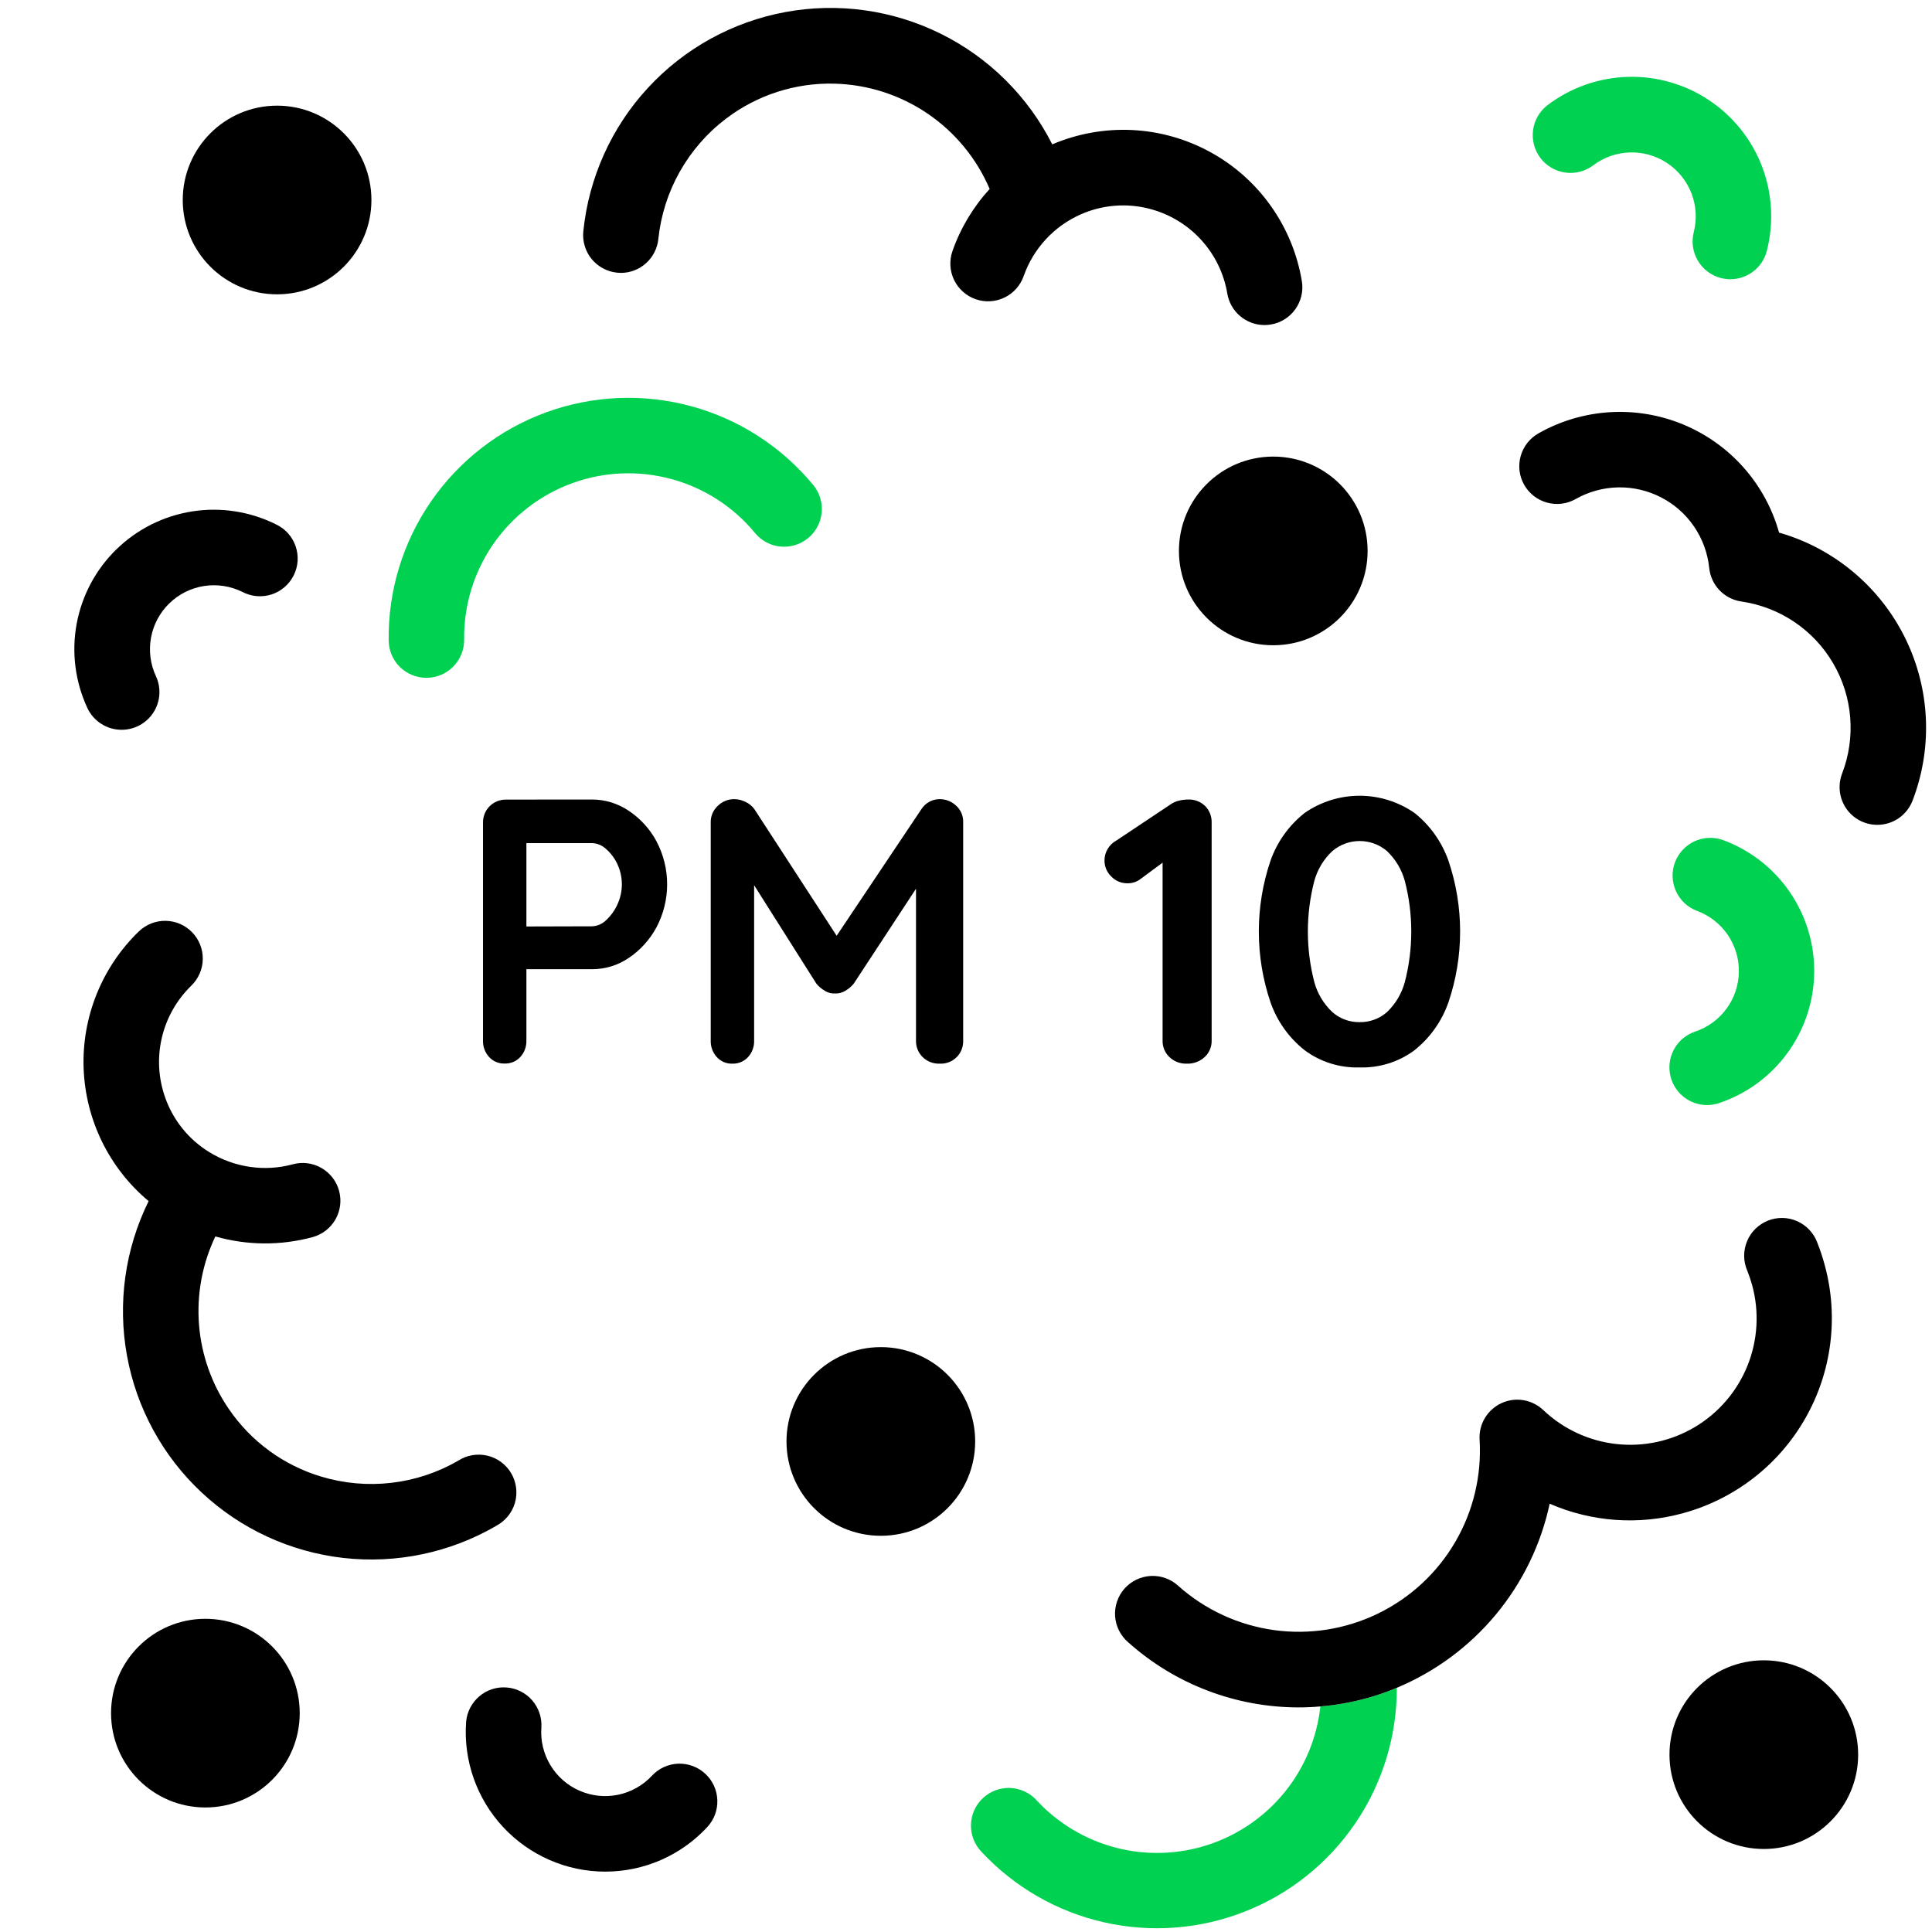
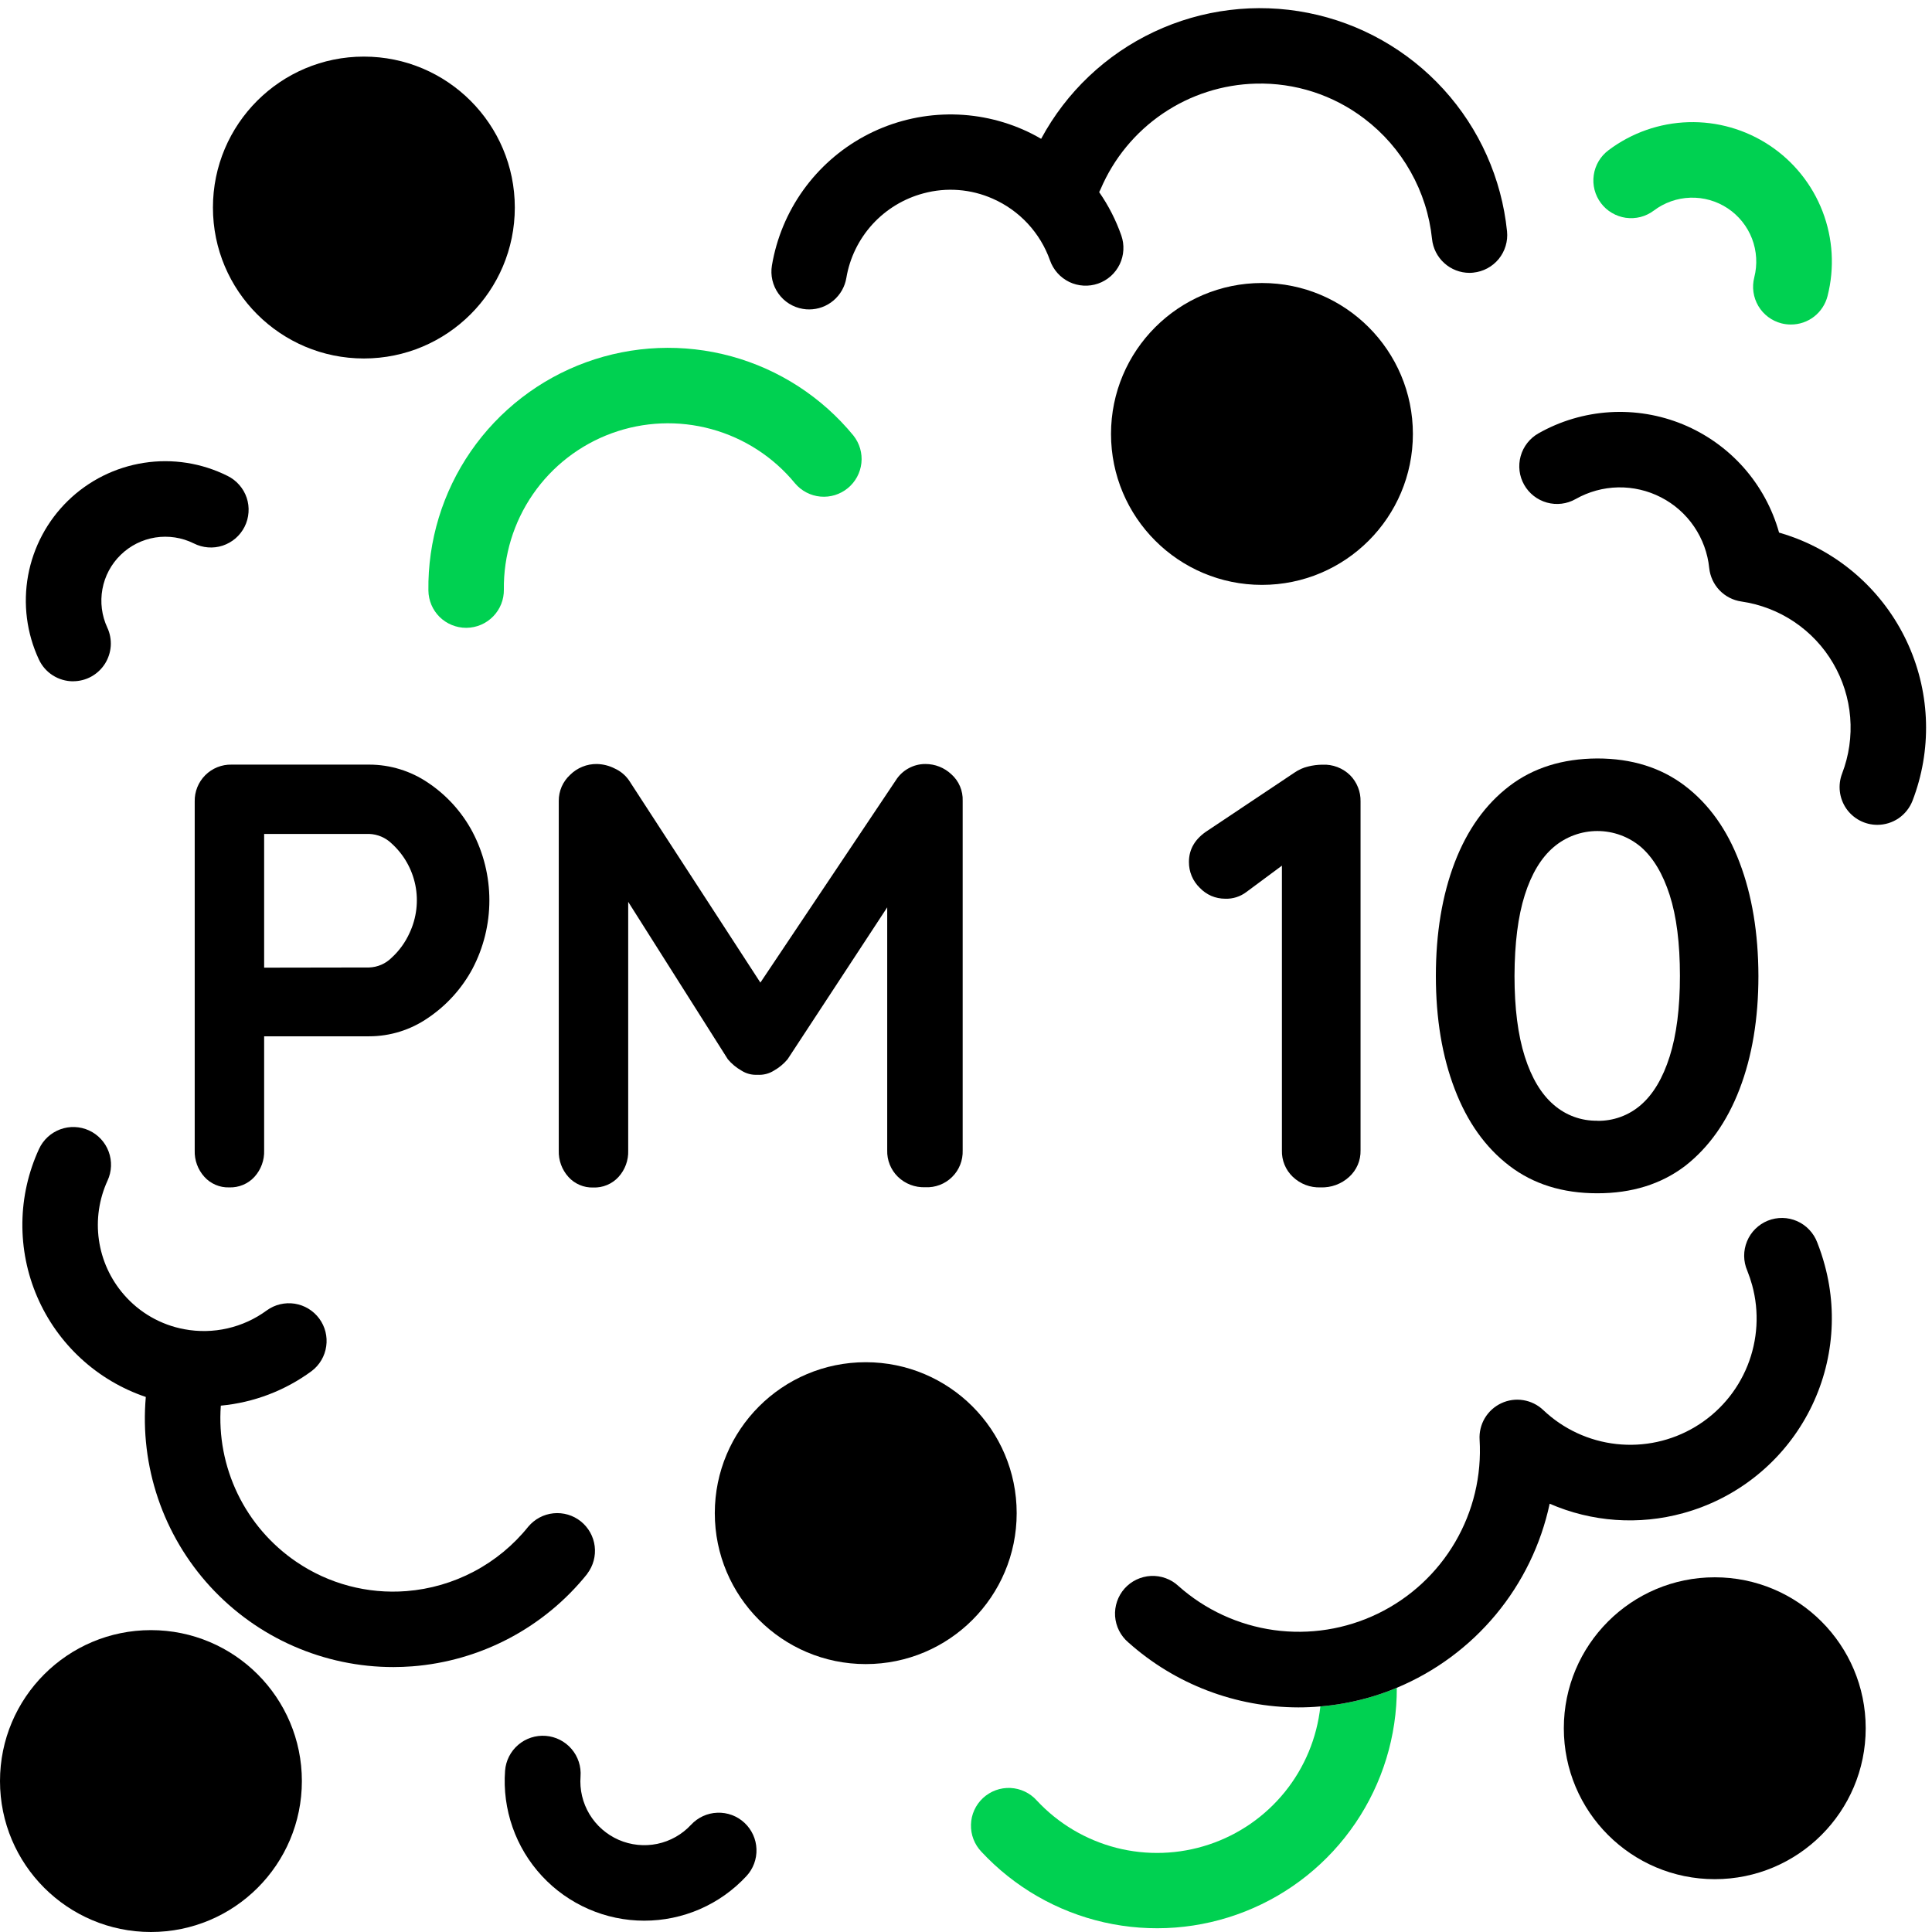
- <svg xmlns="http://www.w3.org/2000/svg" id="vector" width="512" height="512" viewBox="0 0 512 512">
-   <path fill="#00D151" d="M113,179.63C110.37,179.63 107.85,178.59 105.97,176.75C104.1,174.9 103.03,172.39 103,169.76C102.83,156.59 106.76,143.7 114.24,132.86C121.72,122.03 132.38,113.78 144.75,109.27C157.12,104.76 170.59,104.21 183.29,107.68C195.99,111.16 207.29,118.5 215.64,128.68C217.27,130.74 218.03,133.35 217.74,135.96C217.46,138.57 216.16,140.97 214.13,142.63C212.1,144.29 209.5,145.09 206.88,144.85C204.27,144.61 201.85,143.35 200.16,141.34C194.44,134.37 186.69,129.34 177.99,126.97C169.29,124.59 160.06,124.97 151.59,128.07C143.12,131.16 135.82,136.81 130.69,144.23C125.57,151.66 122.88,160.49 123,169.51C123.03,172.16 122.01,174.71 120.16,176.61C118.31,178.51 115.78,179.6 113.13,179.63H113Z" id="path_0" />
-   <path fill="#00D151" d="M458.56,74C457.72,74 456.88,73.89 456.07,73.68C453.5,73.02 451.3,71.37 449.95,69.09C448.6,66.8 448.21,64.08 448.87,61.51C449.73,58.11 449.52,54.52 448.26,51.24C446.99,47.97 444.74,45.16 441.82,43.22C438.9,41.28 435.44,40.29 431.93,40.4C428.42,40.5 425.03,41.69 422.23,43.81C420.11,45.41 417.44,46.1 414.81,45.73C412.18,45.36 409.8,43.96 408.2,41.84C406.61,39.71 405.92,37.04 406.29,34.41C406.66,31.78 408.06,29.41 410.18,27.81C416.29,23.2 423.69,20.6 431.34,20.37C438.99,20.14 446.53,22.3 452.9,26.54C459.28,30.78 464.18,36.9 466.93,44.05C469.67,51.2 470.13,59.02 468.24,66.44C467.7,68.6 466.45,70.51 464.7,71.88C462.94,73.25 460.78,74 458.56,74Z" id="path_1" />
-   <path fill="#000000" d="M160.41,496C155.32,496 150.29,494.95 145.63,492.91C140.96,490.87 136.77,487.9 133.31,484.17C129.85,480.44 127.19,476.04 125.51,471.23C123.83,466.43 123.15,461.33 123.53,456.26C123.77,453.64 125.03,451.23 127.03,449.53C129.04,447.83 131.63,446.99 134.25,447.2C136.87,447.39 139.3,448.62 141.03,450.6C142.75,452.58 143.63,455.16 143.47,457.78C143.21,461.28 144.04,464.78 145.86,467.78C147.67,470.79 150.37,473.16 153.59,474.56C156.81,475.97 160.38,476.34 163.82,475.63C167.26,474.91 170.39,473.15 172.78,470.58C173.67,469.62 174.75,468.84 175.94,468.3C177.14,467.75 178.43,467.44 179.74,467.39C181.05,467.35 182.36,467.56 183.59,468.02C184.82,468.47 185.95,469.17 186.91,470.07C187.88,470.96 188.65,472.03 189.2,473.23C189.75,474.42 190.05,475.71 190.1,477.03C190.15,478.34 189.94,479.65 189.48,480.88C189.02,482.11 188.32,483.24 187.43,484.2C183.98,487.92 179.8,490.89 175.15,492.92C170.5,494.95 165.48,496 160.41,496Z" id="path_2" />
-   <path fill="#000000" d="M32.22,193.4C30.31,193.4 28.45,192.86 26.84,191.83C25.24,190.81 23.95,189.35 23.15,187.62C19.92,180.67 18.92,172.89 20.31,165.35C21.7,157.81 25.39,150.89 30.88,145.55C36.38,140.21 43.4,136.7 50.97,135.52C58.54,134.34 66.29,135.55 73.15,138.97C74.36,139.54 75.43,140.34 76.33,141.33C77.22,142.32 77.9,143.48 78.34,144.74C78.77,146 78.95,147.33 78.87,148.66C78.78,149.99 78.43,151.29 77.83,152.48C77.24,153.67 76.41,154.74 75.4,155.6C74.39,156.47 73.22,157.13 71.95,157.54C70.68,157.94 69.34,158.09 68.02,157.98C66.69,157.86 65.4,157.48 64.22,156.86C61.07,155.3 57.52,154.76 54.05,155.3C50.58,155.85 47.37,157.46 44.86,159.91C42.34,162.36 40.65,165.53 40.02,168.99C39.39,172.44 39.84,176.01 41.32,179.19C42.03,180.71 42.34,182.39 42.23,184.07C42.12,185.74 41.58,187.37 40.68,188.78C39.78,190.2 38.53,191.36 37.06,192.17C35.58,192.98 33.93,193.4 32.25,193.4H32.22Z" id="path_3" />
-   <path fill="#00D151" d="M452.43,292.86C450.05,292.86 447.75,292.02 445.94,290.48C444.13,288.95 442.92,286.81 442.54,284.46C442.16,282.12 442.63,279.71 443.86,277.68C445.09,275.65 447,274.12 449.26,273.37C452.59,272.25 455.5,270.13 457.57,267.28C459.64,264.44 460.77,261.03 460.82,257.51C460.86,254 459.81,250.55 457.81,247.66C455.81,244.77 452.96,242.57 449.66,241.37C447.21,240.43 445.23,238.56 444.15,236.17C443.06,233.78 442.96,231.07 443.86,228.6C444.76,226.14 446.6,224.13 448.96,223C451.33,221.88 454.05,221.73 456.53,222.59C463.72,225.22 469.92,230.02 474.26,236.32C478.61,242.63 480.89,250.13 480.78,257.79C480.68,265.44 478.2,272.88 473.69,279.06C469.18,285.25 462.86,289.88 455.6,292.32C454.58,292.67 453.51,292.85 452.43,292.86Z" id="path_4" />
-   <path fill="#00D151" d="M370.17,447.28C370.21,460.06 366.39,472.55 359.21,483.13C352.04,493.7 341.85,501.87 329.96,506.56C318.08,511.26 305.05,512.26 292.59,509.44C280.13,506.62 268.81,500.1 260.1,490.75C259.18,489.79 258.46,488.66 257.98,487.42C257.5,486.18 257.28,484.86 257.32,483.53C257.35,482.21 257.65,480.9 258.2,479.69C258.75,478.48 259.54,477.39 260.51,476.49C261.48,475.59 262.63,474.89 263.87,474.43C265.12,473.97 266.45,473.77 267.77,473.83C269.1,473.89 270.4,474.22 271.6,474.79C272.8,475.36 273.88,476.16 274.76,477.15C280.44,483.26 287.76,487.61 295.84,489.69C303.92,491.76 312.43,491.46 320.35,488.83C328.27,486.21 335.26,481.36 340.51,474.87C345.75,468.38 349.01,460.52 349.91,452.22C354.01,451.88 358.08,451.16 362.05,450.07C364.82,449.32 367.53,448.39 370.17,447.28Z" id="path_5" />
-   <path fill="#000000" d="M446.06,401C434.33,404.24 421.84,403.36 410.68,398.5C408.37,409.3 403.48,419.37 396.42,427.87C389.37,436.36 380.36,443.02 370.17,447.28C367.53,448.39 364.82,449.32 362.05,450.07C358.08,451.16 354.01,451.88 349.91,452.22C347.97,452.4 346.03,452.48 344.09,452.48C327.45,452.46 311.4,446.33 299,435.24C297.99,434.38 297.16,433.32 296.56,432.13C295.96,430.94 295.61,429.65 295.51,428.32C295.42,426.99 295.6,425.66 296.03,424.4C296.46,423.14 297.13,421.98 298.02,420.98C298.9,419.99 299.98,419.18 301.18,418.61C302.38,418.04 303.68,417.71 305.01,417.64C306.34,417.58 307.67,417.78 308.92,418.24C310.17,418.69 311.32,419.39 312.29,420.3C319.39,426.62 328.2,430.68 337.61,431.99C347.03,433.29 356.61,431.77 365.16,427.62C373.71,423.47 380.83,416.88 385.63,408.68C390.43,400.48 392.68,391.03 392.11,381.55C391.98,379.55 392.47,377.55 393.49,375.82C394.52,374.1 396.04,372.72 397.86,371.87C399.68,371.02 401.71,370.73 403.69,371.06C405.67,371.38 407.51,372.29 408.97,373.67C414.27,378.71 421.07,381.87 428.34,382.68C435.61,383.49 442.94,381.9 449.21,378.15C455.49,374.4 460.37,368.7 463.1,361.92C465.83,355.13 466.27,347.64 464.34,340.59C463.98,339.28 463.54,337.99 463.04,336.73C462.51,335.51 462.23,334.19 462.22,332.85C462.21,331.52 462.47,330.2 462.98,328.96C463.48,327.73 464.23,326.61 465.18,325.67C466.13,324.73 467.25,323.99 468.49,323.49C469.73,322.99 471.05,322.75 472.39,322.77C473.72,322.79 475.04,323.08 476.26,323.62C477.48,324.16 478.58,324.94 479.49,325.91C480.41,326.88 481.12,328.02 481.59,329.27C482.37,331.25 483.04,333.27 483.59,335.33C487.3,349.01 485.44,363.61 478.4,375.92C471.37,388.23 459.74,397.25 446.06,401Z" id="path_6" />
-   <path fill="#000000" d="M131.45,404.4C119.22,411.49 105.03,414.46 90.98,412.87C76.94,411.27 63.78,405.2 53.45,395.54C43.12,385.89 36.18,373.16 33.65,359.25C31.12,345.34 33.13,330.99 39.39,318.31C34.21,313.98 30,308.62 27.03,302.55C24.07,296.49 22.41,289.88 22.16,283.13C21.92,276.39 23.1,269.67 25.63,263.41C28.15,257.15 31.96,251.5 36.82,246.81C38.73,244.98 41.29,243.98 43.93,244.03C46.58,244.08 49.09,245.17 50.93,247.08C52.77,248.98 53.78,251.53 53.74,254.18C53.7,256.82 52.61,259.34 50.72,261.19C46.84,264.95 44.12,269.75 42.89,275.02C41.65,280.28 41.97,285.79 43.78,290.88C45.89,296.87 50,301.96 55.41,305.29C58.69,307.33 62.35,308.66 66.16,309.22C69.98,309.79 73.87,309.56 77.59,308.55C80.15,307.85 82.88,308.2 85.18,309.52C87.48,310.84 89.17,313.02 89.86,315.58C90.56,318.14 90.21,320.87 88.89,323.17C87.58,325.47 85.4,327.15 82.84,327.85C74.39,330.14 65.48,330.07 57.07,327.67C53.6,334.95 52.11,343.02 52.74,351.06C53.38,359.1 56.12,366.84 60.7,373.48C66.55,382.03 75.16,388.32 85.08,391.3C91.1,393.12 97.43,393.69 103.68,392.97C109.93,392.25 115.96,390.26 121.41,387.11C122.55,386.37 123.82,385.87 125.16,385.64C126.5,385.41 127.87,385.46 129.19,385.77C130.51,386.09 131.75,386.67 132.83,387.48C133.92,388.29 134.83,389.32 135.51,390.49C136.19,391.67 136.62,392.97 136.78,394.31C136.94,395.66 136.83,397.02 136.45,398.33C136.06,399.63 135.42,400.84 134.55,401.88C133.69,402.92 132.62,403.78 131.41,404.4H131.45Z" id="path_7" />
-   <path fill="#000000" d="M336.77,86C336.22,86.1 335.66,86.14 335.1,86.14C332.74,86.14 330.45,85.3 328.65,83.77C326.85,82.25 325.64,80.13 325.25,77.8C324.36,72.5 321.96,67.56 318.33,63.58C314.71,59.61 310.02,56.76 304.82,55.38C298.72,53.75 292.24,54.24 286.46,56.79C282.95,58.33 279.79,60.58 277.18,63.39C274.57,66.21 272.56,69.53 271.29,73.15C270.86,74.39 270.18,75.53 269.31,76.51C268.43,77.49 267.38,78.29 266.19,78.86C263.8,80.01 261.05,80.17 258.55,79.29C257.31,78.86 256.17,78.18 255.19,77.31C254.21,76.43 253.41,75.37 252.84,74.19C251.69,71.8 251.54,69.05 252.41,66.55C254.55,60.45 257.9,54.85 262.27,50.08C258.81,41.98 253.09,35.04 245.8,30.09C238.5,25.14 229.94,22.39 221.13,22.17C210.78,21.9 200.64,25.18 192.4,31.45C187.39,35.25 183.22,40.05 180.13,45.53C177.05,51.01 175.12,57.06 174.47,63.32C174.22,65.78 173.07,68.07 171.23,69.73C169.4,71.4 167.01,72.32 164.53,72.32C164.2,72.32 163.86,72.3 163.53,72.26C162.22,72.13 160.95,71.74 159.79,71.11C158.63,70.49 157.61,69.64 156.77,68.62C155.94,67.6 155.32,66.42 154.95,65.16C154.57,63.89 154.45,62.57 154.59,61.26C156.04,47.1 162.03,33.78 171.68,23.32C181.33,12.85 194.11,5.79 208.11,3.2C222.11,0.61 236.57,2.63 249.32,8.95C262.08,15.27 272.44,25.55 278.86,38.26C285.54,35.41 292.78,34.11 300.03,34.46C307.28,34.81 314.36,36.81 320.73,40.3C327.1,43.78 332.6,48.67 336.8,54.6C341,60.52 343.81,67.32 345,74.48C345.22,75.78 345.18,77.1 344.88,78.39C344.58,79.67 344.04,80.88 343.27,81.95C342.51,83.02 341.54,83.93 340.43,84.62C339.31,85.32 338.07,85.79 336.77,86Z" id="path_8" />
-   <path fill="#000000" d="M497.51,218.59C495.89,218.59 494.29,218.2 492.85,217.44C491.41,216.68 490.18,215.59 489.26,214.25C488.35,212.91 487.77,211.37 487.58,209.75C487.39,208.14 487.6,206.51 488.18,204.99C490,200.25 490.73,195.16 490.32,190.1C489.91,185.04 488.36,180.14 485.79,175.76C483.23,171.38 479.71,167.64 475.49,164.8C471.28,161.97 466.48,160.13 461.46,159.4C459.26,159.08 457.23,158.03 455.69,156.43C454.15,154.82 453.19,152.74 452.96,150.53C452.56,146.6 451.18,142.82 448.95,139.55C446.73,136.28 443.72,133.62 440.2,131.81C436.69,129.99 432.77,129.09 428.82,129.16C424.86,129.24 420.99,130.31 417.55,132.26C415.24,133.57 412.51,133.9 409.95,133.19C407.4,132.48 405.23,130.79 403.92,128.48C402.61,126.17 402.28,123.44 402.99,120.88C403.7,118.33 405.39,116.16 407.7,114.85C413.48,111.57 419.93,109.66 426.57,109.24C433.2,108.83 439.84,109.93 445.99,112.46C452.13,115 457.62,118.89 462.04,123.86C466.45,128.83 469.68,134.74 471.47,141.14C473.01,141.58 474.53,142.09 476.03,142.67C489.32,147.82 500.03,158.03 505.81,171.06C511.59,184.09 511.96,198.88 506.84,212.19C506.11,214.07 504.83,215.69 503.17,216.84C501.5,217.98 499.53,218.59 497.51,218.59Z" id="path_9" />
-   <path fill="#000000" d="M156.9,211.88C160.38,211.88 163.77,212.93 166.65,214.88C169.73,216.94 172.26,219.73 174,223C175.84,226.5 176.8,230.4 176.8,234.35C176.8,238.3 175.84,242.2 174,245.7C172.25,248.97 169.73,251.77 166.65,253.85C163.78,255.81 160.38,256.86 156.9,256.85H138.5L139.5,255.05V275.75C139.55,277.35 138.98,278.91 137.9,280.1C137.37,280.68 136.72,281.14 135.99,281.44C135.27,281.74 134.49,281.88 133.7,281.85C132.93,281.87 132.17,281.73 131.46,281.43C130.75,281.13 130.12,280.67 129.6,280.1C128.52,278.91 127.95,277.35 128,275.75V218C127.99,217.2 128.14,216.4 128.44,215.65C128.74,214.9 129.19,214.23 129.76,213.66C130.33,213.09 131,212.64 131.75,212.34C132.5,212.04 133.3,211.89 134.1,211.9L156.9,211.88ZM156.9,245.48C158.29,245.43 159.61,244.86 160.6,243.88C161.87,242.71 162.89,241.3 163.6,239.73C164.39,238.05 164.8,236.21 164.8,234.35C164.8,232.5 164.39,230.66 163.6,228.98C162.89,227.45 161.87,226.09 160.6,224.98C159.6,224.03 158.28,223.48 156.9,223.43H138.3L139.5,221.63V247.13L138.4,245.53L156.9,245.48Z" id="path_10" />
-   <path fill="#000000" d="M194.6,211.78C195.65,211.79 196.67,212.05 197.6,212.53C198.55,212.96 199.36,213.63 199.95,214.48L224.25,251.88L219.25,251.68L244.15,214.48C244.67,213.65 245.39,212.97 246.25,212.5C247.11,212.02 248.07,211.78 249.05,211.78C250.65,211.78 252.18,212.39 253.35,213.48C253.97,214.03 254.46,214.71 254.79,215.47C255.12,216.23 255.28,217.05 255.25,217.88V275.78C255.28,276.6 255.13,277.41 254.83,278.17C254.53,278.93 254.07,279.62 253.49,280.19C252.91,280.76 252.21,281.21 251.45,281.5C250.68,281.79 249.87,281.92 249.05,281.88C248.21,281.91 247.38,281.78 246.59,281.48C245.81,281.17 245.1,280.72 244.5,280.13C243.93,279.56 243.48,278.88 243.18,278.14C242.87,277.39 242.73,276.59 242.75,275.78V228.68L246.65,229.58L226.25,260.68C225.62,261.44 224.86,262.08 224,262.58C223.18,263.09 222.22,263.34 221.25,263.28C220.32,263.33 219.39,263.08 218.6,262.58C217.74,262.08 216.98,261.44 216.35,260.68L197.25,230.48L199.85,225.18V275.78C199.9,277.38 199.33,278.94 198.25,280.13C197.72,280.71 197.07,281.16 196.34,281.47C195.62,281.77 194.84,281.91 194.05,281.88C193.28,281.9 192.52,281.76 191.81,281.46C191.1,281.15 190.47,280.7 189.95,280.13C188.88,278.94 188.3,277.38 188.35,275.78V217.88C188.34,217.07 188.5,216.27 188.82,215.54C189.14,214.79 189.61,214.13 190.2,213.58C190.78,213 191.46,212.55 192.22,212.24C192.98,211.93 193.78,211.77 194.6,211.78Z" id="path_11" />
-   <path fill="#000000" d="M314.5,281.88C313.65,281.91 312.81,281.77 312.02,281.47C311.23,281.17 310.51,280.71 309.9,280.13C309.31,279.57 308.85,278.89 308.54,278.14C308.23,277.4 308.08,276.59 308.1,275.78V225.38L309.5,227.58L302.2,232.98C301.19,233.74 299.96,234.12 298.7,234.08C297.91,234.08 297.14,233.92 296.41,233.61C295.69,233.3 295.04,232.85 294.5,232.28C293.92,231.72 293.46,231.06 293.15,230.32C292.84,229.58 292.69,228.78 292.7,227.98C292.71,226.92 293,225.87 293.55,224.96C294.09,224.05 294.87,223.29 295.8,222.78L310.2,213.18C310.88,212.7 311.64,212.36 312.45,212.18C313.22,211.99 314.01,211.89 314.8,211.88C315.65,211.84 316.49,211.97 317.28,212.27C318.08,212.57 318.8,213.04 319.4,213.63C319.96,214.2 320.4,214.88 320.69,215.63C320.98,216.38 321.12,217.18 321.1,217.98V275.78C321.12,276.59 320.96,277.4 320.64,278.15C320.32,278.9 319.85,279.58 319.25,280.13C317.96,281.32 316.25,281.95 314.5,281.88Z" id="path_12" />
-   <path fill="#000000" d="M360.3,282.88C355.08,283.04 349.95,281.44 345.75,278.33C341.59,275.04 338.45,270.64 336.7,265.63C332.57,253.45 332.57,240.26 336.7,228.08C338.46,223.09 341.6,218.71 345.75,215.43C350.02,212.47 355.1,210.88 360.3,210.88C365.5,210.88 370.58,212.47 374.85,215.43C378.98,218.72 382.09,223.1 383.85,228.08C387.98,240.26 387.98,253.45 383.85,265.63C382.1,270.63 378.98,275.03 374.85,278.33C370.65,281.44 365.52,283.04 360.3,282.88ZM360.3,270.88C362.96,270.93 365.55,269.98 367.55,268.23C369.83,266.05 371.48,263.28 372.3,260.23C374.57,251.46 374.57,242.25 372.3,233.48C371.47,230.45 369.83,227.7 367.55,225.53C365.53,223.82 362.97,222.88 360.33,222.88C357.68,222.88 355.12,223.82 353.1,225.53C350.79,227.68 349.13,230.44 348.3,233.48C346.03,242.25 346.03,251.46 348.3,260.23C349.12,263.29 350.79,266.06 353.1,268.23C355.09,269.97 357.65,270.92 360.3,270.88Z" id="path_13" />
-   <path fill="#000000" d="M467.43,490C481.24,490 492.43,478.81 492.43,465C492.43,451.19 481.24,440 467.43,440C453.62,440 442.43,451.19 442.43,465C442.43,478.81 453.62,490 467.43,490Z" id="path_14" />
-   <path fill="#000000" d="M54.43,479C68.24,479 79.43,467.81 79.43,454C79.43,440.19 68.24,429 54.43,429C40.62,429 29.43,440.19 29.43,454C29.43,467.81 40.62,479 54.43,479Z" id="path_15" />
-   <path fill="#000000" d="M233.43,407C247.24,407 258.43,395.81 258.43,382C258.43,368.19 247.24,357 233.43,357C219.62,357 208.43,368.19 208.43,382C208.43,395.81 219.62,407 233.43,407Z" id="path_16" />
-   <path fill="#000000" d="M337.43,171C351.24,171 362.43,159.81 362.43,146C362.43,132.19 351.24,121 337.43,121C323.62,121 312.43,132.19 312.43,146C312.43,159.81 323.62,171 337.43,171Z" id="path_17" />
-   <path fill="#000000" d="M73.43,78C87.24,78 98.43,66.81 98.43,53C98.43,39.19 87.24,28 73.43,28C59.62,28 48.43,39.19 48.43,53C48.43,66.81 59.62,78 73.43,78Z" id="path_18" />
+ <svg xmlns="http://www.w3.org/2000/svg" id="vector" width="48" height="48" viewBox="0 0 512 512">
+   <path fill="#000000" d="M97.84,202.63C103.4,202.63 108.84,204.31 113.44,207.43C118.37,210.73 122.41,215.19 125.2,220.43C128.15,226.03 129.69,232.26 129.69,238.59C129.69,244.92 128.15,251.15 125.2,256.75C122.39,261.97 118.36,266.43 113.44,269.75C108.86,272.92 103.42,274.63 97.84,274.63H68.4L70,271.75V304.87C70.09,307.45 69.17,309.96 67.44,311.87C66.59,312.8 65.55,313.53 64.39,314.01C63.23,314.49 61.98,314.72 60.72,314.67C59.49,314.71 58.26,314.48 57.13,313.99C56,313.51 54.98,312.79 54.16,311.87C52.43,309.96 51.51,307.45 51.6,304.87V212.39C51.57,211.1 51.81,209.82 52.29,208.62C52.77,207.43 53.49,206.34 54.4,205.43C55.31,204.52 56.4,203.8 57.59,203.32C58.79,202.84 60.07,202.6 61.36,202.63H97.84ZM97.84,256.39C100.07,256.31 102.18,255.4 103.76,253.83C105.8,251.97 107.43,249.71 108.56,247.19C110.4,243.25 110.93,238.82 110.07,234.56C109.2,230.29 106.99,226.42 103.76,223.51C102.16,221.97 100.06,221.08 97.84,221H68.08L70,218.15V259L68.24,256.44L97.84,256.39Z" id="path_0" />
+   <path fill="#000000" d="M255.12,212.23V304.87C255.16,306.18 254.94,307.48 254.45,308.7C253.97,309.91 253.24,311.01 252.3,311.93C251.37,312.85 250.26,313.56 249.04,314.02C247.81,314.49 246.51,314.7 245.2,314.63C243.86,314.68 242.52,314.46 241.27,313.98C240.02,313.5 238.88,312.77 237.92,311.83C237,310.92 236.27,309.83 235.79,308.62C235.31,307.42 235.08,306.13 235.12,304.83V240.46L208.72,280.71C207.71,281.92 206.49,282.93 205.12,283.71C203.81,284.54 202.27,284.93 200.72,284.83C199.22,284.91 197.74,284.52 196.48,283.71C195.11,282.93 193.89,281.92 192.88,280.71L166.48,239V304.9C166.57,307.48 165.65,309.99 163.92,311.9C163.07,312.83 162.03,313.56 160.87,314.04C159.71,314.53 158.46,314.75 157.2,314.7C155.97,314.74 154.74,314.51 153.61,314.02C152.48,313.54 151.46,312.82 150.64,311.9C148.91,309.99 147.99,307.48 148.08,304.9V212.23C148.07,210.94 148.34,209.66 148.85,208.47C149.37,207.29 150.13,206.23 151.08,205.35C152.01,204.42 153.13,203.68 154.35,203.19C155.57,202.69 156.88,202.45 158.2,202.47C159.84,202.51 161.46,202.92 162.92,203.67C164.43,204.35 165.73,205.43 166.68,206.79L201.51,260.4L237.4,206.79C238.23,205.46 239.39,204.37 240.76,203.62C242.13,202.86 243.67,202.46 245.24,202.47C247.8,202.46 250.26,203.44 252.12,205.19C253.11,206.07 253.89,207.16 254.41,208.38C254.92,209.59 255.17,210.91 255.12,212.23Z" id="path_1" />
+   <path fill="#000000" d="M360.56,212.39V304.87C360.59,306.18 360.34,307.49 359.82,308.7C359.3,309.9 358.53,310.99 357.56,311.87C355.5,313.77 352.77,314.78 349.96,314.67C348.61,314.72 347.26,314.5 346,314.02C344.73,313.54 343.58,312.8 342.6,311.87C341.66,310.97 340.91,309.88 340.42,308.68C339.92,307.47 339.68,306.17 339.72,304.87V229.41L330.28,236.41C328.67,237.62 326.7,238.25 324.68,238.17C323.42,238.17 322.18,237.92 321.02,237.43C319.87,236.93 318.83,236.2 317.96,235.29C317.04,234.4 316.3,233.33 315.81,232.15C315.31,230.96 315.07,229.69 315.08,228.41C315.08,225 316.75,222.22 320.08,220.09L343.08,204.73C344.17,203.98 345.39,203.43 346.68,203.13C347.91,202.82 349.17,202.66 350.44,202.65C351.79,202.58 353.15,202.8 354.41,203.28C355.68,203.76 356.83,204.5 357.8,205.45C358.7,206.36 359.41,207.45 359.88,208.64C360.36,209.83 360.59,211.11 360.56,212.39Z" id="path_2" />
+   <path fill="#000000" d="M423.28,316.23C414.1,316.23 406.34,313.8 400,308.95C393.66,304.1 388.83,297.32 385.52,288.63C382.19,279.96 380.52,269.96 380.52,258.63C380.52,247.3 382.19,237.27 385.52,228.55C388.85,219.88 393.68,213.14 400,208.31C406.32,203.48 414.08,201.05 423.28,201C432.45,201 440.21,203.43 446.56,208.28C452.91,213.13 457.73,219.89 461,228.55C464.3,237.22 465.97,247.24 466,258.63C466,269.96 464.33,279.96 461,288.63C457.67,297.3 452.85,304.09 446.56,309C440.19,313.83 432.43,316.24 423.28,316.23ZM423.28,297.03C427.54,297.11 431.68,295.6 434.88,292.79C438.13,289.97 440.67,285.7 442.48,279.99C444.29,274.28 445.2,267.16 445.2,258.63C445.2,249.96 444.29,242.82 442.48,237.19C440.67,231.56 438.13,227.32 434.88,224.47C431.65,221.73 427.55,220.23 423.32,220.23C419.09,220.23 414.99,221.73 411.76,224.47C408.43,227.3 405.87,231.54 404.08,237.19C402.29,242.84 401.39,249.98 401.36,258.63C401.36,267.17 402.27,274.29 404.08,279.99C405.89,285.69 408.45,289.96 411.76,292.79C414.95,295.57 419.05,297.07 423.28,297V297.03Z" id="path_3" />
+   <path fill="#00D151" d="M123.53,166.38C120.9,166.38 118.38,165.34 116.5,163.5C114.63,161.65 113.57,159.14 113.53,156.51C113.36,143.34 117.29,130.45 124.77,119.61C132.25,108.78 142.91,100.53 155.28,96.02C167.65,91.51 181.12,90.96 193.82,94.43C206.52,97.91 217.82,105.25 226.17,115.43C227.8,117.49 228.56,120.1 228.28,122.71C227.99,125.32 226.7,127.72 224.66,129.38C222.63,131.04 220.03,131.84 217.41,131.6C214.8,131.36 212.38,130.1 210.69,128.09C204.97,121.12 197.22,116.1 188.52,113.72C179.82,111.34 170.6,111.72 162.13,114.81C153.65,117.91 146.35,123.55 141.23,130.98C136.11,138.4 133.42,147.23 133.53,156.25C133.55,157.56 133.31,158.87 132.82,160.09C132.33,161.31 131.61,162.42 130.69,163.36C129.77,164.3 128.68,165.05 127.47,165.57C126.26,166.09 124.96,166.36 123.65,166.38H123.53Z" id="path_4" />
+   <path fill="#00D151" d="M474.6,86C473.76,86 472.92,85.9 472.1,85.69C469.53,85.03 467.33,83.38 465.98,81.1C464.63,78.81 464.24,76.09 464.9,73.52C465.77,70.12 465.56,66.52 464.3,63.24C463.04,59.97 460.79,57.16 457.86,55.21C454.94,53.27 451.48,52.28 447.96,52.39C444.45,52.5 441.06,53.7 438.26,55.82C437.21,56.61 436.01,57.18 434.74,57.51C433.47,57.83 432.15,57.9 430.85,57.72C429.55,57.53 428.3,57.09 427.17,56.42C426.04,55.76 425.05,54.87 424.26,53.82C422.67,51.7 421.98,49.03 422.36,46.41C422.73,43.78 424.14,41.41 426.26,39.82C432.37,35.21 439.77,32.61 447.42,32.38C455.07,32.15 462.61,34.31 468.98,38.55C475.36,42.79 480.26,48.91 483.01,56.06C485.75,63.21 486.21,71.03 484.32,78.45C483.77,80.61 482.52,82.53 480.76,83.9C479,85.27 476.83,86.01 474.6,86Z" id="path_5" />
+   <path fill="#000000" d="M170.73,509C165.64,509 160.61,507.95 155.95,505.91C151.28,503.87 147.09,500.9 143.63,497.17C140.17,493.44 137.51,489.04 135.83,484.23C134.15,479.43 133.47,474.33 133.85,469.26C134.05,466.61 135.3,464.14 137.32,462.41C139.33,460.68 141.96,459.82 144.61,460.02C147.26,460.22 149.73,461.47 151.46,463.49C153.19,465.5 154.05,468.13 153.85,470.78C153.58,474.28 154.41,477.78 156.22,480.79C158.04,483.8 160.74,486.17 163.96,487.58C167.18,488.98 170.75,489.35 174.19,488.64C177.63,487.92 180.76,486.15 183.15,483.57C184.96,481.63 187.46,480.48 190.11,480.39C192.77,480.29 195.35,481.25 197.29,483.06C199.23,484.87 200.38,487.37 200.47,490.02C200.57,492.68 199.61,495.26 197.8,497.2C194.34,500.93 190.16,503.9 185.5,505.93C180.84,507.96 175.81,509 170.73,509Z" id="path_6" />
+   <path fill="#000000" d="M19.37,180.55C17.46,180.55 15.6,180 13.99,178.98C12.38,177.95 11.1,176.49 10.3,174.76C7.06,167.81 6.07,160.03 7.45,152.49C8.84,144.95 12.53,138.03 18.03,132.68C23.52,127.34 30.54,123.84 38.12,122.66C45.69,121.48 53.44,122.69 60.3,126.12C61.48,126.7 62.54,127.51 63.41,128.51C64.28,129.5 64.95,130.65 65.37,131.9C65.79,133.15 65.96,134.48 65.86,135.79C65.77,137.11 65.42,138.4 64.83,139.57C64.24,140.75 63.42,141.8 62.42,142.67C61.42,143.53 60.26,144.18 59.01,144.6C57.75,145.01 56.43,145.17 55.11,145.06C53.8,144.96 52.52,144.6 51.34,144C48.19,142.44 44.64,141.9 41.17,142.44C37.7,142.99 34.49,144.6 31.98,147.05C29.46,149.5 27.77,152.67 27.14,156.13C26.51,159.58 26.96,163.15 28.44,166.33C29.15,167.85 29.46,169.53 29.35,171.21C29.23,172.88 28.7,174.5 27.8,175.92C26.89,177.34 25.65,178.5 24.18,179.31C22.7,180.12 21.05,180.54 19.37,180.54V180.55Z" id="path_7" />
+   <path fill="#00D151" d="M370.17,447.28C370.21,460.06 366.39,472.55 359.21,483.13C352.04,493.7 341.85,501.87 329.96,506.56C318.08,511.26 305.05,512.26 292.59,509.44C280.13,506.62 268.81,500.1 260.1,490.75C259.18,489.79 258.46,488.66 257.98,487.42C257.5,486.18 257.28,484.86 257.32,483.53C257.35,482.21 257.65,480.9 258.2,479.69C258.75,478.48 259.54,477.39 260.51,476.49C261.48,475.59 262.63,474.89 263.87,474.43C265.12,473.97 266.45,473.77 267.77,473.83C269.1,473.89 270.4,474.22 271.6,474.79C272.8,475.36 273.88,476.16 274.76,477.15C280.44,483.26 287.76,487.61 295.84,489.69C303.92,491.76 312.43,491.46 320.35,488.83C328.27,486.21 335.26,481.36 340.51,474.87C345.75,468.38 349.01,460.52 349.91,452.22C354.01,451.88 358.08,451.16 362.05,450.07C364.82,449.32 367.53,448.39 370.17,447.28Z" id="path_8" />
+   <path fill="#000000" d="M446.06,401C434.33,404.24 421.84,403.36 410.68,398.5C408.37,409.3 403.48,419.37 396.42,427.87C389.37,436.36 380.36,443.02 370.17,447.28C367.53,448.39 364.82,449.32 362.05,450.07C358.08,451.16 354.01,451.88 349.91,452.22C347.97,452.4 346.03,452.48 344.09,452.48C327.45,452.46 311.4,446.33 299,435.24C297.99,434.38 297.16,433.32 296.56,432.13C295.96,430.94 295.61,429.65 295.51,428.32C295.42,426.99 295.6,425.66 296.03,424.4C296.46,423.14 297.13,421.98 298.02,420.98C298.9,419.99 299.98,419.18 301.18,418.61C302.38,418.04 303.68,417.71 305.01,417.64C306.34,417.58 307.67,417.78 308.92,418.24C310.17,418.69 311.32,419.39 312.29,420.3C319.39,426.62 328.2,430.68 337.61,431.99C347.03,433.29 356.61,431.77 365.16,427.62C373.71,423.47 380.83,416.88 385.63,408.68C390.43,400.48 392.68,391.03 392.11,381.55C391.98,379.55 392.47,377.55 393.49,375.82C394.52,374.1 396.04,372.72 397.86,371.87C399.68,371.02 401.71,370.73 403.69,371.06C405.67,371.38 407.51,372.29 408.97,373.67C414.27,378.71 421.07,381.87 428.34,382.68C435.61,383.49 442.94,381.9 449.21,378.15C455.49,374.4 460.37,368.7 463.1,361.92C465.83,355.13 466.27,347.64 464.34,340.59C463.98,339.28 463.54,337.99 463.04,336.73C462.51,335.51 462.23,334.19 462.22,332.85C462.21,331.52 462.47,330.2 462.98,328.96C463.48,327.73 464.23,326.61 465.18,325.67C466.13,324.73 467.25,323.99 468.49,323.49C469.73,322.99 471.05,322.75 472.39,322.77C473.72,322.79 475.04,323.08 476.26,323.62C477.48,324.16 478.58,324.94 479.49,325.91C480.41,326.88 481.12,328.02 481.59,329.27C482.37,331.25 483.04,333.27 483.59,335.33C487.3,349.01 485.44,363.61 478.4,375.92C471.37,388.23 459.74,397.25 446.06,401Z" id="path_9" />
+   <path fill="#000000" d="M155.66,417.05C150.01,424.11 142.97,429.92 134.98,434.15C126.99,438.37 118.22,440.91 109.21,441.6C107.57,441.72 105.92,441.79 104.28,441.79C95.15,441.8 86.11,439.9 77.75,436.23C69.38,432.56 61.88,427.18 55.7,420.45C49.53,413.72 44.82,405.77 41.89,397.13C38.95,388.48 37.84,379.31 38.64,370.21C32.25,368.05 26.38,364.57 21.42,359.99C16.46,355.42 12.52,349.85 9.85,343.65C7.18,337.46 5.85,330.77 5.93,324.02C6.01,317.27 7.52,310.62 10.34,304.49C11.45,302.08 13.47,300.21 15.96,299.29C18.44,298.37 21.2,298.48 23.6,299.58C26.01,300.69 27.88,302.71 28.8,305.2C29.72,307.69 29.62,310.44 28.51,312.85C26.25,317.77 25.45,323.23 26.21,328.58C26.97,333.94 29.26,338.96 32.8,343.05C36.95,347.86 42.61,351.11 48.86,352.26C52.65,352.97 56.55,352.89 60.3,352.03C64.06,351.17 67.6,349.55 70.71,347.26C72.84,345.72 75.5,345.09 78.1,345.49C80.7,345.9 83.03,347.31 84.6,349.43C86.16,351.54 86.83,354.19 86.45,356.79C86.08,359.4 84.7,361.75 82.6,363.34C75.56,368.53 67.23,371.7 58.52,372.51C57.93,380.56 59.47,388.61 62.98,395.88C66.49,403.14 71.85,409.35 78.52,413.89C87.08,419.73 97.37,422.47 107.7,421.66C113.96,421.17 120.06,419.4 125.62,416.46C131.17,413.53 136.07,409.48 140,404.58C141.68,402.58 144.07,401.3 146.67,401.04C149.27,400.78 151.87,401.54 153.91,403.17C155.95,404.8 157.28,407.17 157.6,409.76C157.92,412.36 157.21,414.97 155.63,417.05H155.66Z" id="path_10" />
+   <path fill="#000000" d="M390.44,72.25C390.11,72.29 389.77,72.31 389.44,72.31C386.96,72.31 384.58,71.39 382.74,69.72C380.9,68.06 379.75,65.77 379.5,63.31C378.85,57.05 376.92,51 373.83,45.52C370.75,40.03 366.57,35.24 361.56,31.44C353.33,25.16 343.19,21.89 332.84,22.16C324.03,22.38 315.46,25.13 308.17,30.08C300.87,35.04 295.15,41.98 291.69,50.09C291.57,50.37 291.44,50.65 291.29,50.92C293.76,54.46 295.73,58.33 297.16,62.4C297.59,63.64 297.78,64.95 297.7,66.27C297.63,67.58 297.3,68.86 296.73,70.05C296.15,71.23 295.36,72.29 294.38,73.17C293.39,74.04 292.25,74.72 291.01,75.15C289.77,75.58 288.45,75.77 287.14,75.69C285.83,75.62 284.55,75.29 283.36,74.72C282.18,74.14 281.12,73.35 280.24,72.36C279.37,71.38 278.69,70.24 278.26,69C276.98,65.38 274.97,62.07 272.36,59.25C269.75,56.44 266.59,54.19 263.08,52.65C257.3,50.09 250.83,49.59 244.73,51.24C239.53,52.62 234.84,55.47 231.21,59.44C227.59,63.42 225.18,68.35 224.29,73.66C223.9,75.99 222.69,78.1 220.89,79.63C219.09,81.16 216.8,82 214.44,82C213.88,82 213.32,81.96 212.77,81.86C210.15,81.42 207.82,79.96 206.29,77.8C204.75,75.64 204.13,72.95 204.57,70.34C205.78,63.15 208.62,56.33 212.86,50.4C217.11,44.47 222.65,39.58 229.06,36.11C235.47,32.64 242.6,30.68 249.88,30.37C257.17,30.06 264.43,31.42 271.11,34.34C272.76,35.06 274.36,35.88 275.91,36.79C282.59,24.39 293.07,14.45 305.81,8.45C318.55,2.44 332.89,0.68 346.7,3.42C360.52,6.16 373.09,13.27 382.57,23.68C392.06,34.1 397.95,47.29 399.38,61.3C399.65,63.94 398.85,66.57 397.18,68.63C395.5,70.68 393.08,71.98 390.44,72.25Z" id="path_11" />
+   <path fill="#000000" d="M497.51,218.59C495.89,218.59 494.29,218.2 492.85,217.44C491.41,216.68 490.18,215.59 489.26,214.25C488.35,212.91 487.77,211.37 487.58,209.75C487.39,208.14 487.6,206.51 488.18,204.99C490,200.25 490.73,195.16 490.32,190.1C489.91,185.04 488.36,180.14 485.79,175.76C483.23,171.38 479.71,167.64 475.49,164.8C471.28,161.97 466.48,160.13 461.46,159.4C459.26,159.08 457.23,158.03 455.69,156.43C454.15,154.82 453.19,152.74 452.96,150.53C452.56,146.6 451.18,142.82 448.95,139.55C446.73,136.28 443.72,133.62 440.2,131.81C436.69,129.99 432.77,129.09 428.82,129.16C424.86,129.24 420.99,130.31 417.55,132.26C415.24,133.57 412.51,133.9 409.95,133.19C407.4,132.48 405.23,130.79 403.92,128.48C402.61,126.17 402.28,123.44 402.99,120.88C403.7,118.33 405.39,116.16 407.7,114.85C413.48,111.57 419.93,109.66 426.57,109.24C433.2,108.83 439.84,109.93 445.99,112.46C452.13,115 457.62,118.89 462.04,123.86C466.45,128.83 469.68,134.74 471.47,141.14C473.01,141.58 474.53,142.09 476.03,142.67C489.32,147.82 500.03,158.03 505.81,171.06C511.59,184.09 511.96,198.88 506.84,212.19C506.11,214.07 504.83,215.69 503.17,216.84C501.5,217.98 499.53,218.59 497.51,218.59Z" id="path_12" />
+   <path fill="#000000" d="M454.43,498C476.52,498 494.43,480.09 494.43,458C494.43,435.91 476.52,418 454.43,418C432.34,418 414.43,435.91 414.43,458C414.43,480.09 432.34,498 454.43,498Z" id="path_13" />
+   <path fill="#000000" d="M40,512C62.09,512 80,494.09 80,472C80,449.91 62.09,432 40,432C17.91,432 0,449.91 0,472C0,494.09 17.91,512 40,512Z" id="path_14" />
+   <path fill="#000000" d="M229.43,441C251.52,441 269.43,423.09 269.43,401C269.43,378.91 251.52,361 229.43,361C207.34,361 189.43,378.91 189.43,401C189.43,423.09 207.34,441 229.43,441Z" id="path_15" />
+   <path fill="#000000" d="M334.43,155C356.52,155 374.43,137.09 374.43,115C374.43,92.91 356.52,75 334.43,75C312.34,75 294.43,92.91 294.43,115C294.43,137.09 312.34,155 334.43,155Z" id="path_16" />
+   <path fill="#000000" d="M96.43,95C118.52,95 136.43,77.09 136.43,55C136.43,32.91 118.52,15 96.43,15C74.34,15 56.43,32.91 56.43,55C56.43,77.09 74.34,95 96.43,95Z" id="path_17" />
</svg>
